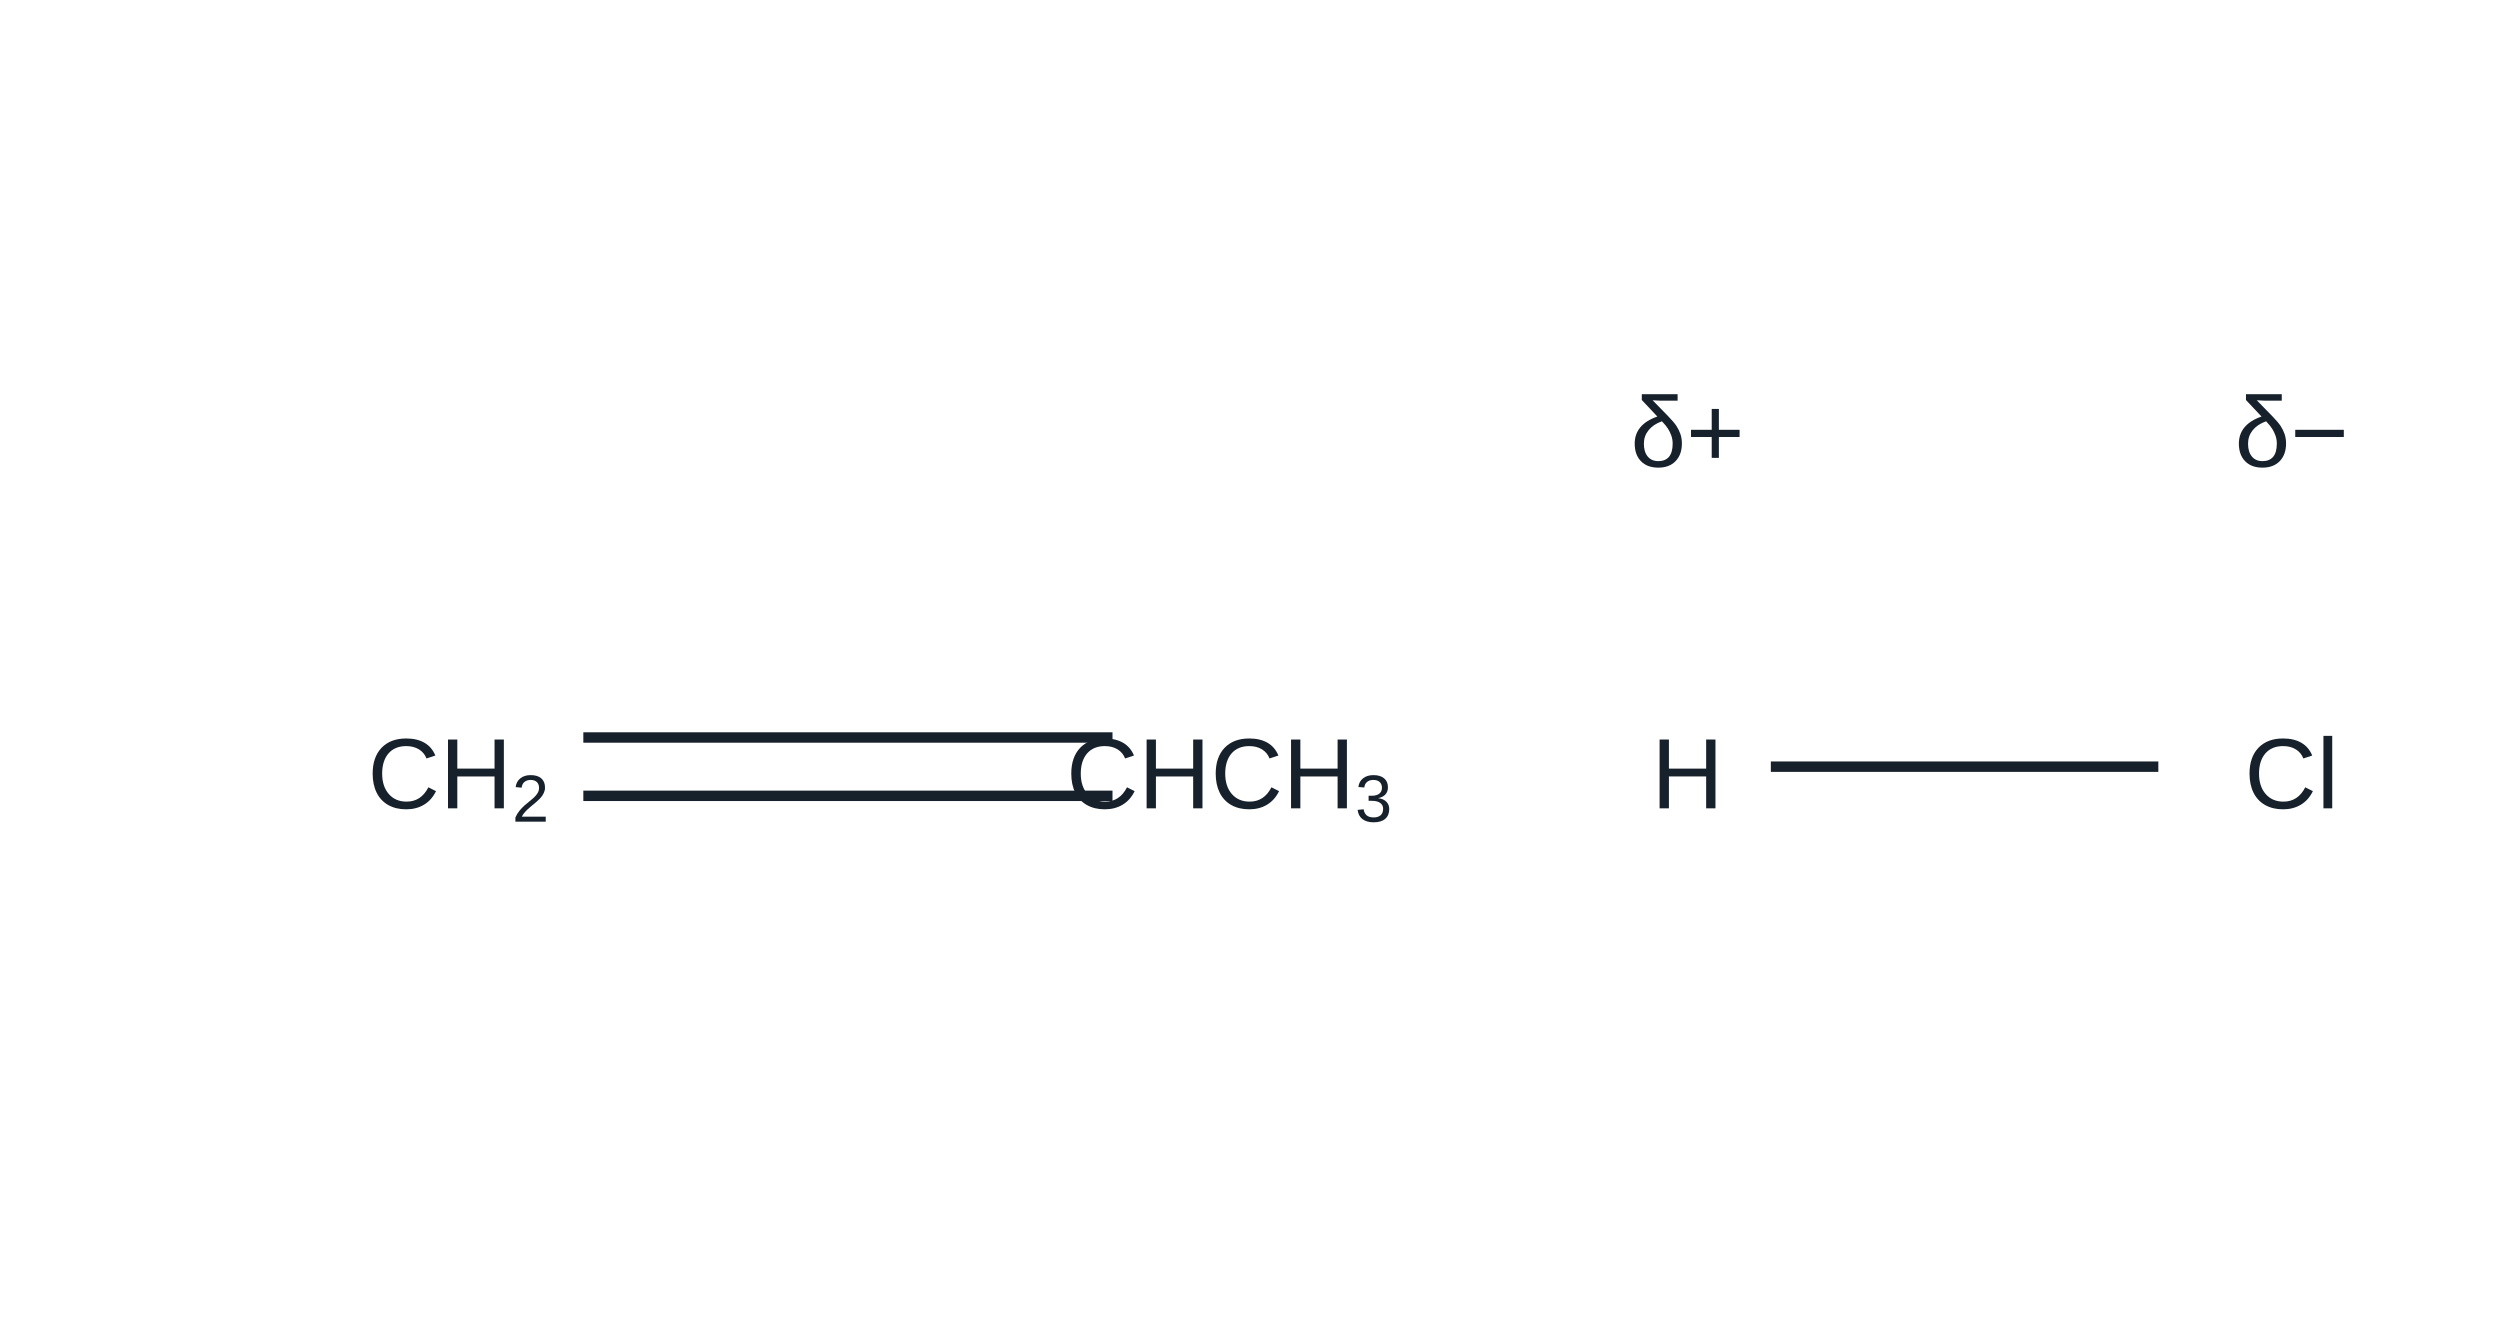
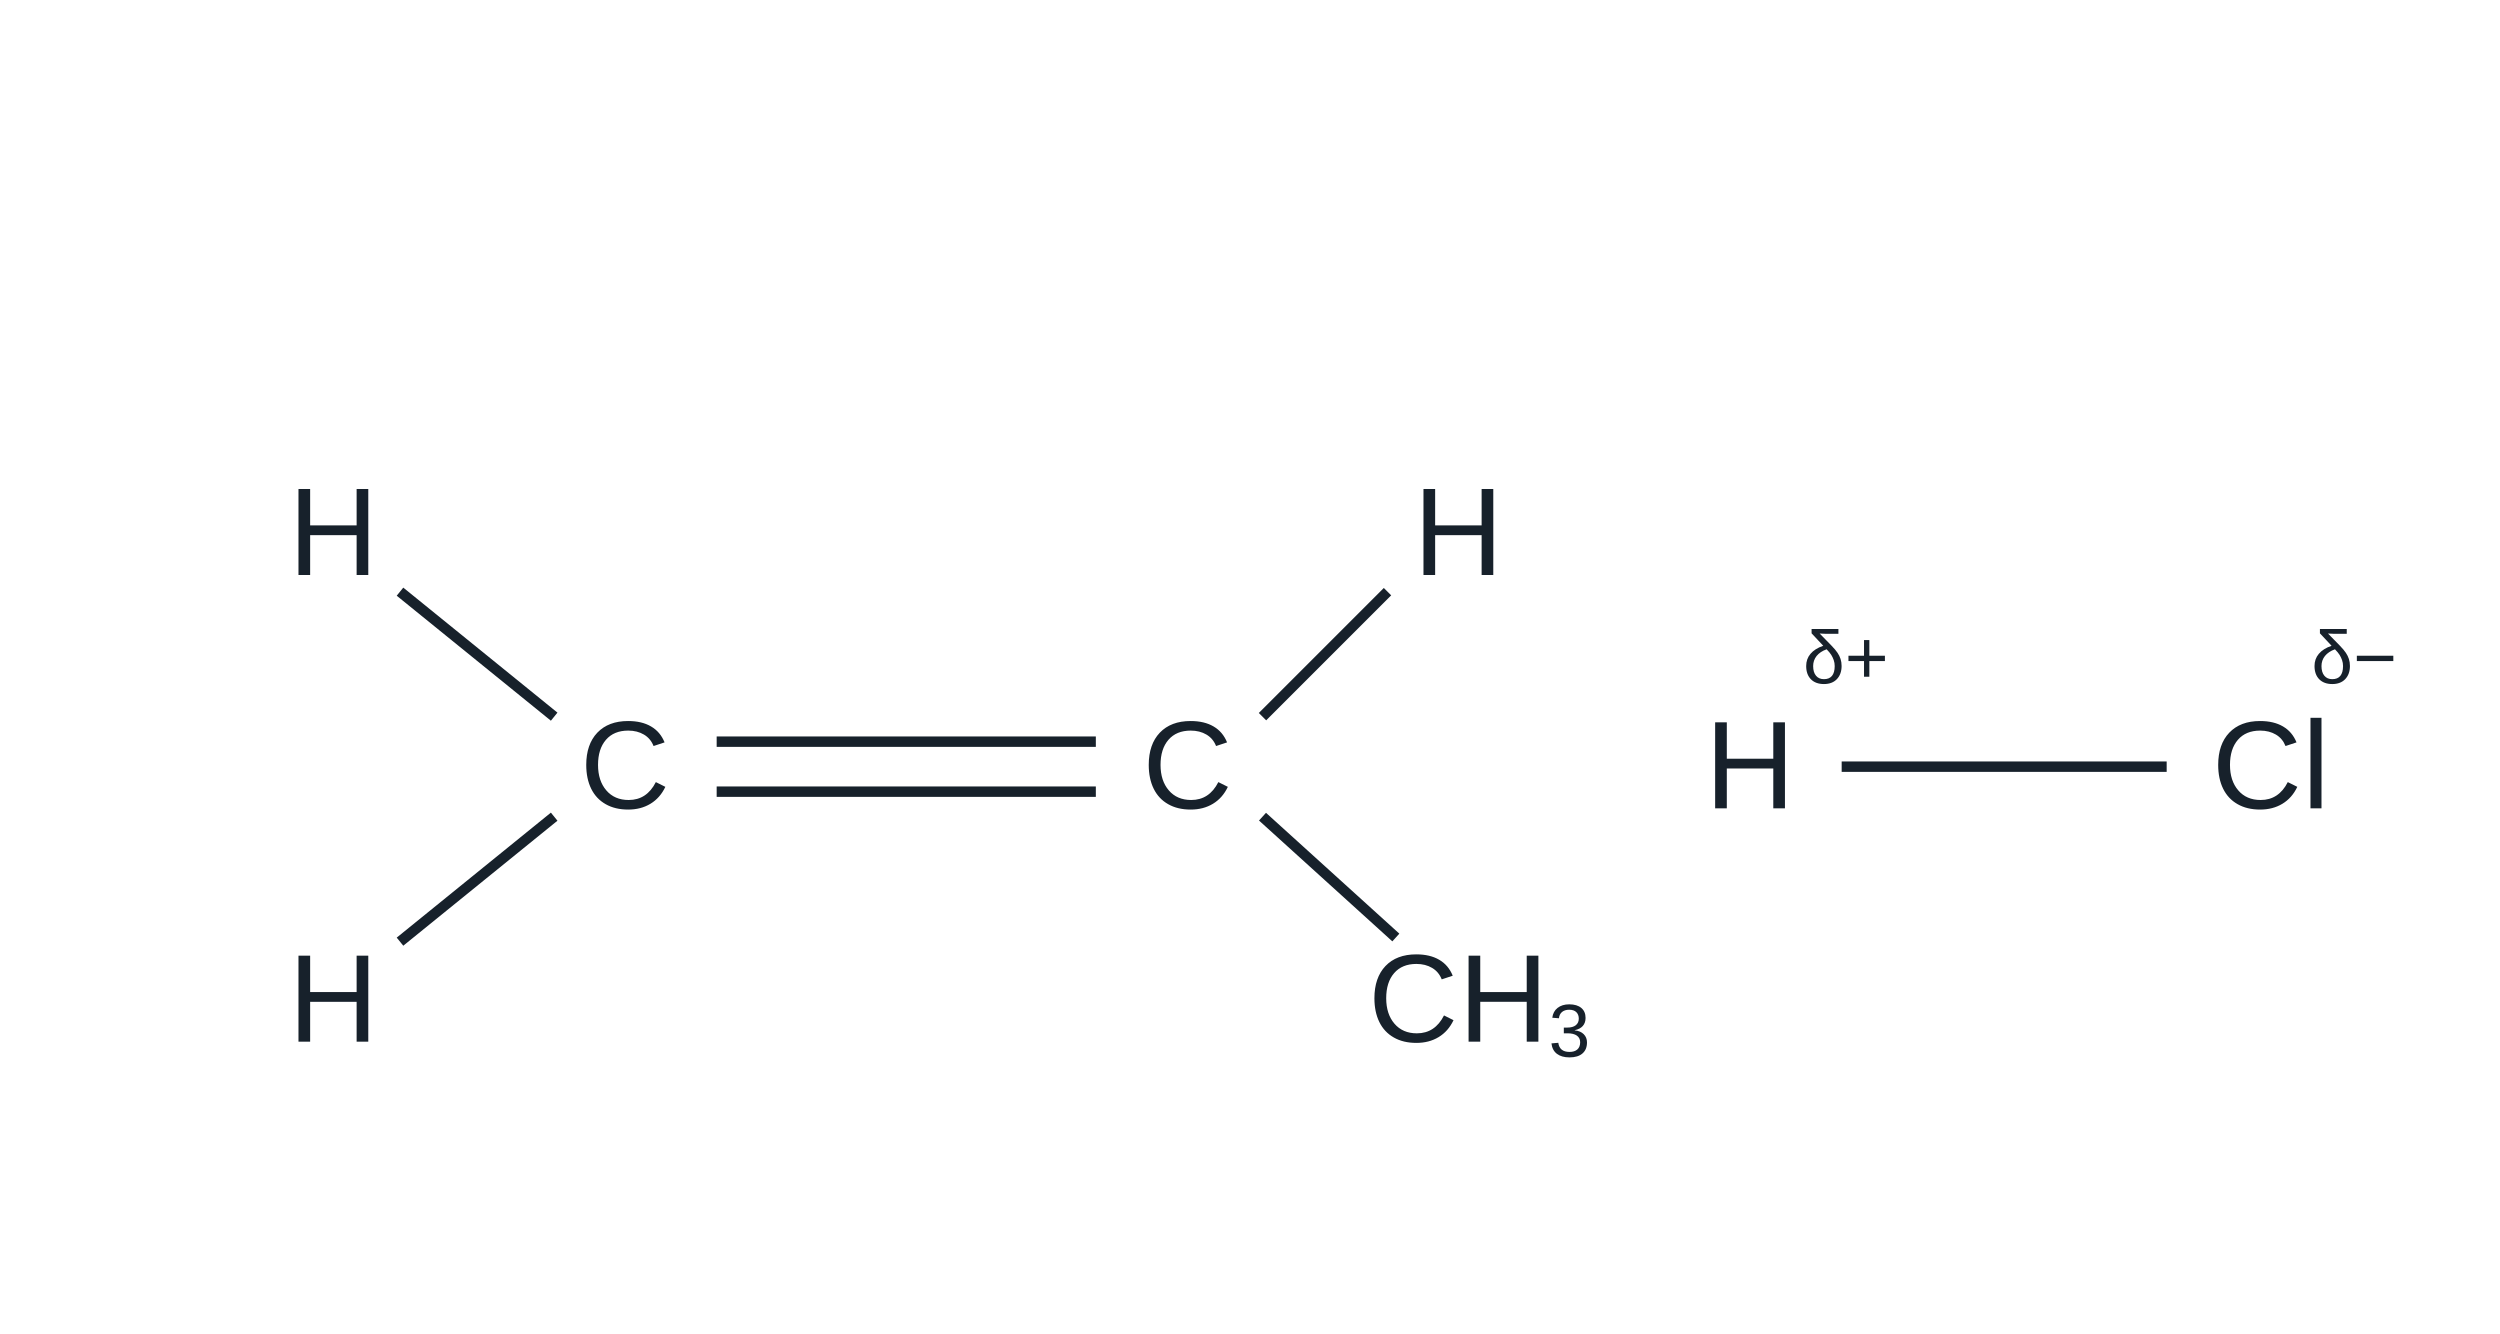
<svg xmlns="http://www.w3.org/2000/svg" viewBox="0 0 600 320" role="img" aria-labelledby="title desc">
  <defs>
-     <marker id="arrowhead" markerWidth="8" markerHeight="8" refX="6" refY="3" orient="auto" markerUnits="strokeWidth">
+     <marker id="arrowhead" markerWidth="8" markerHeight="8" refX="6" refY="3" orient="auto">
      <path d="M0,0 L6,3 L0,6 Z" fill="#0f766e" />
    </marker>
  </defs>
-   <style>text{font:24px Arial,sans-serif;fill:#17212b}line,path.bond{stroke:#17212b;stroke-width:2.5;fill:none}.small{font-size:18px}.curly{stroke:#0f766e;stroke-width:3;fill:none;marker-end:url(#arrowhead)}</style>
-   <text x="110" y="194" text-anchor="middle" class="">CH<tspan baseline-shift="sub" font-size="16px">2</tspan>
+   <style>text{font-family:Arial,sans-serif;fill:#17212b}line{stroke:#17212b;stroke-width:2.5}circle{fill:#17212b}.curly{stroke:#0f766e;stroke-width:3;fill:none;marker-end:url(#arrowhead)}</style>
+   <text x="150" y="194" text-anchor="middle" style="font-size:30px">C</text>
+   <text x="285" y="194" text-anchor="middle" style="font-size:30px">C</text>
+   <line x1="172" y1="178" x2="263" y2="178" />
+   <line x1="172" y1="190" x2="263" y2="190" />
+   <text x="80" y="138" text-anchor="middle" style="font-size:30px">H</text>
+   <line x1="96" y1="142" x2="133" y2="172" />
+   <text x="80" y="250" text-anchor="middle" style="font-size:30px">H</text>
+   <line x1="96" y1="226" x2="133" y2="196" />
+   <text x="350" y="138" text-anchor="middle" style="font-size:30px">H</text>
+   <line x1="333" y1="142" x2="303" y2="172" />
+   <text x="355" y="250" text-anchor="middle" style="font-size:30px">CH<tspan baseline-shift="sub" font-size="18px">3</tspan>
  </text>
-   <line x1="140" y1="177" x2="267" y2="177" />
-   <line x1="140" y1="191" x2="267" y2="191" />
-   <text x="295" y="194" text-anchor="middle" class="">CHCH<tspan baseline-shift="sub" font-size="16px">3</tspan>
-   </text>
-   <text x="405" y="194" text-anchor="middle" class="">H</text>
-   <text x="405" y="112" text-anchor="middle" class="">δ+</text>
-   <line x1="425" y1="184" x2="518" y2="184" />
-   <text x="550" y="194" text-anchor="middle" class="">Cl</text>
-   <text x="550" y="112" text-anchor="middle" class="">δ−</text>
+   <line x1="335" y1="225" x2="303" y2="196" />
+   <text x="420" y="194" text-anchor="middle" style="font-size:30px">H</text>
+   <line x1="442" y1="184" x2="520" y2="184" />
+   <text x="545" y="194" text-anchor="middle" style="font-size:30px">Cl</text>
+   <text x="443" y="164" text-anchor="middle" style="font-size:18px">δ+</text>
+   <text x="565" y="164" text-anchor="middle" style="font-size:18px">δ−</text>
</svg>
